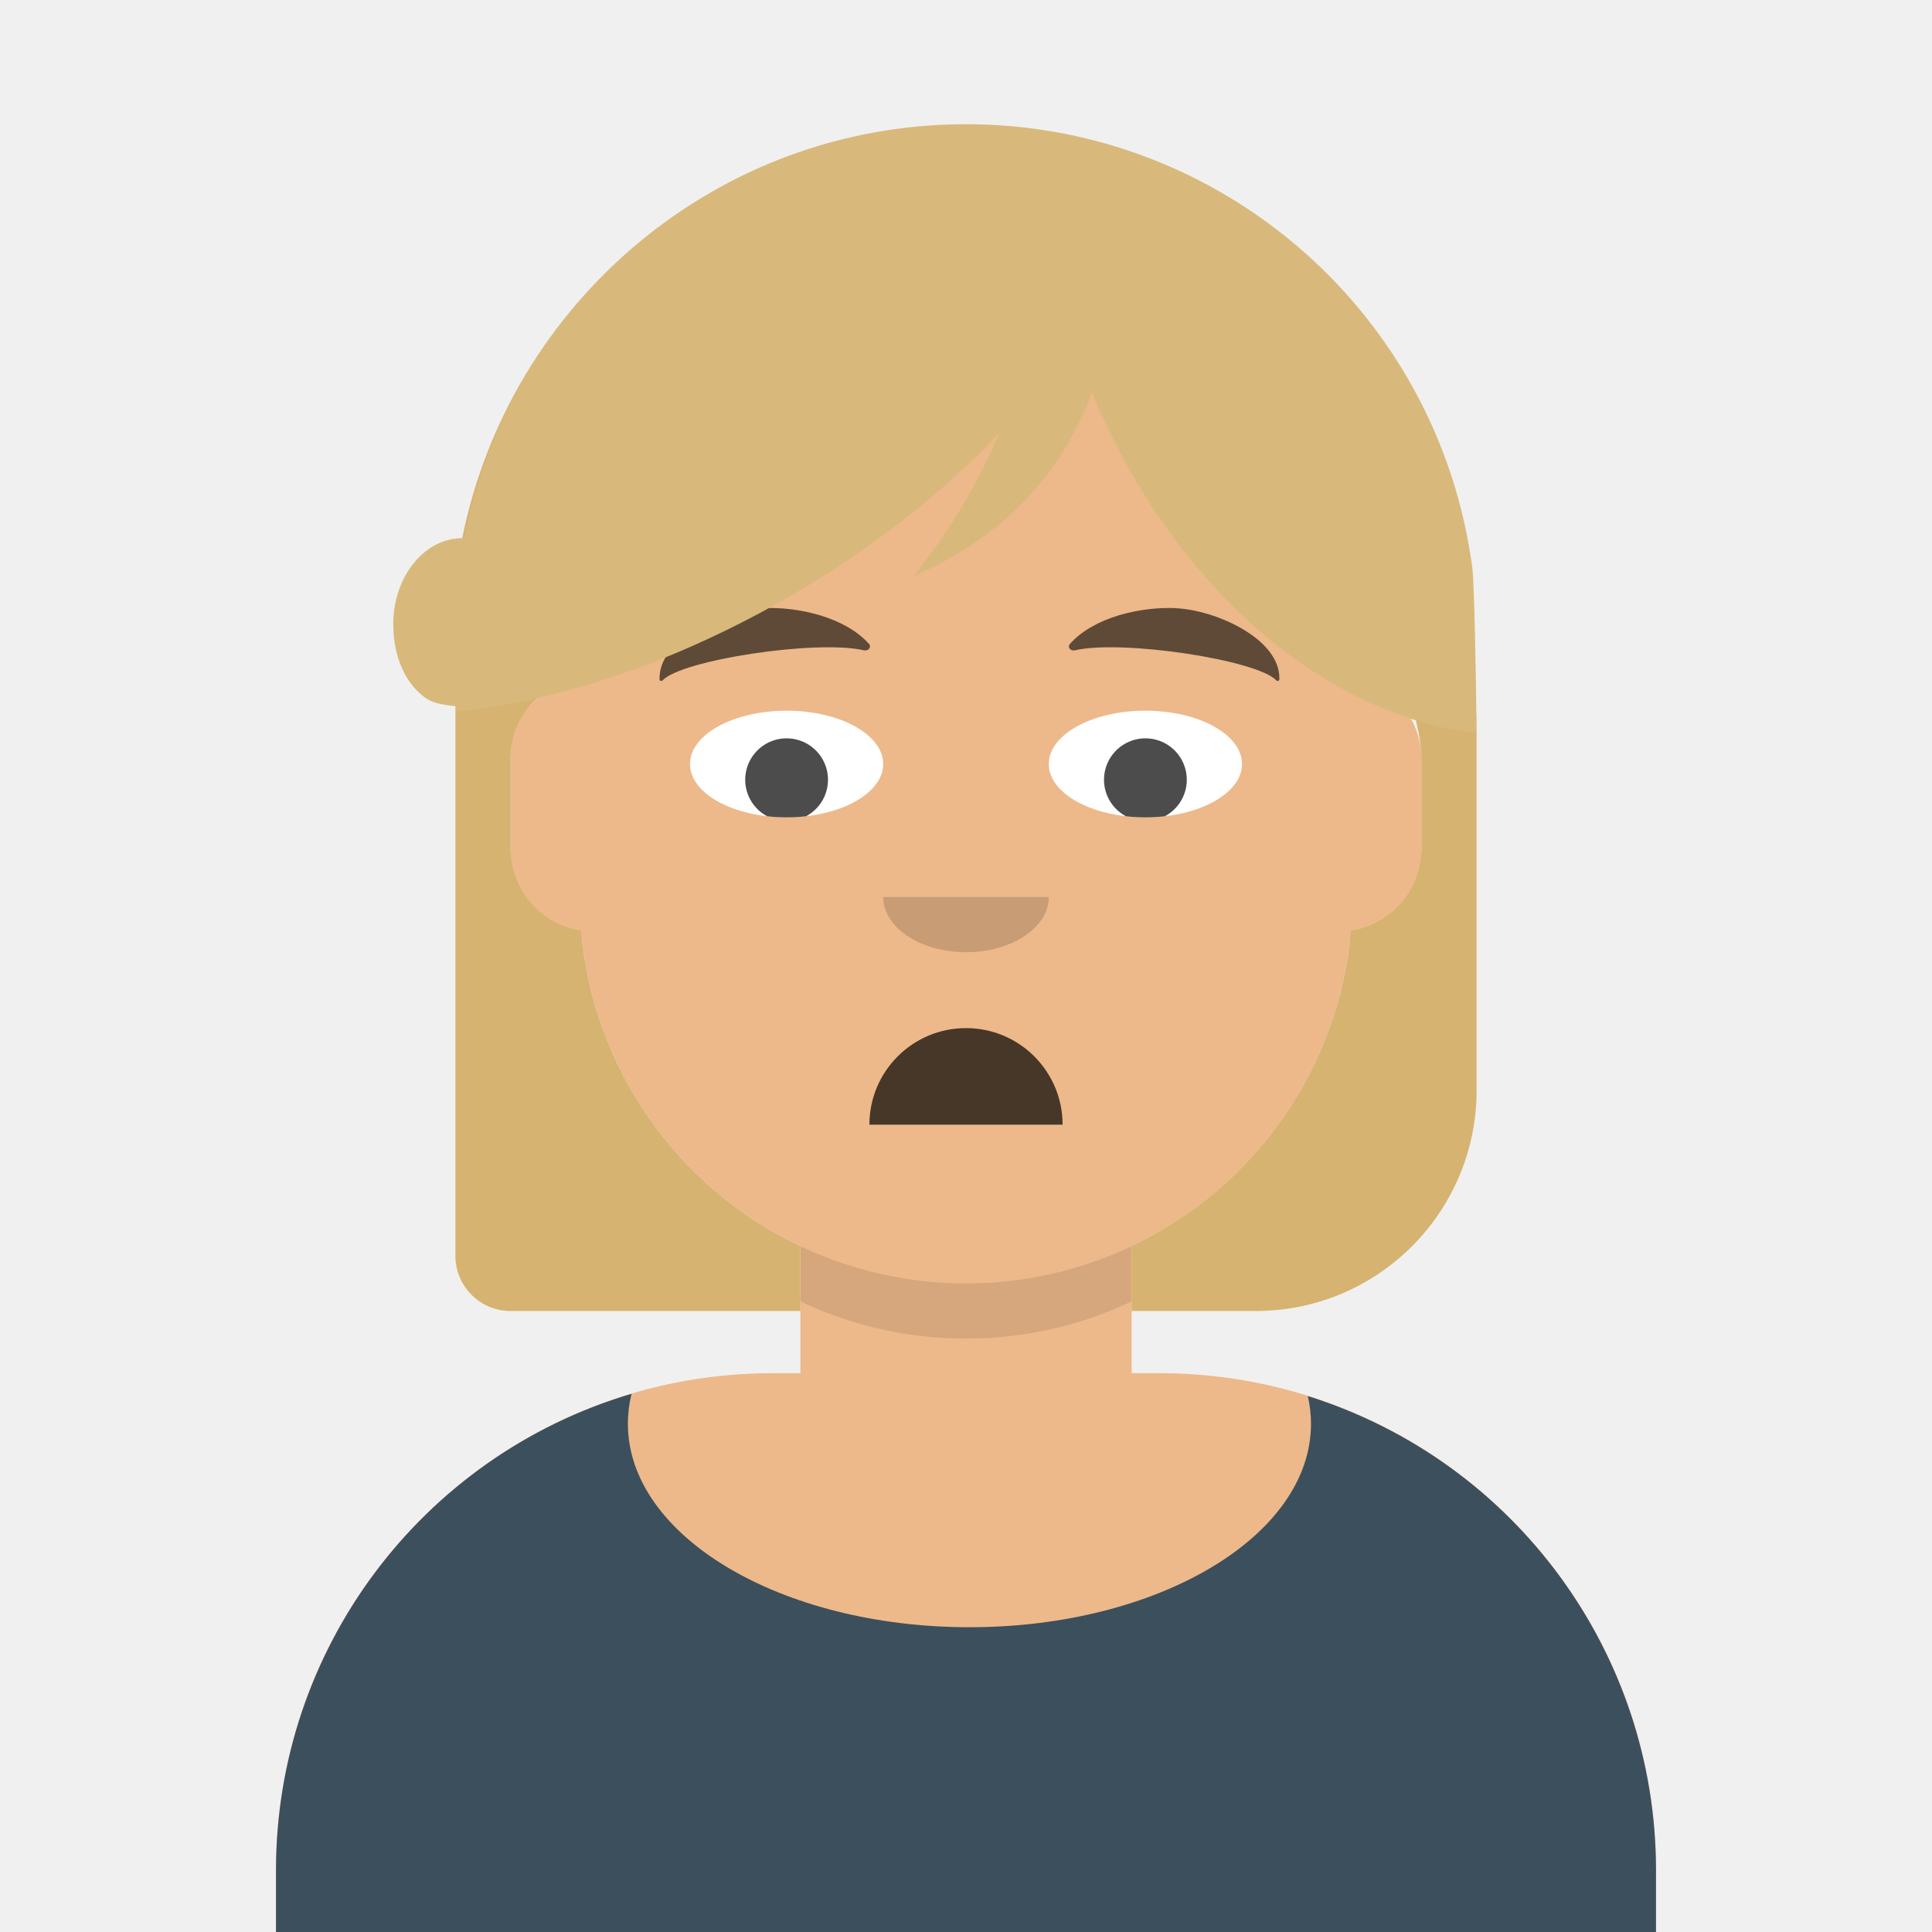
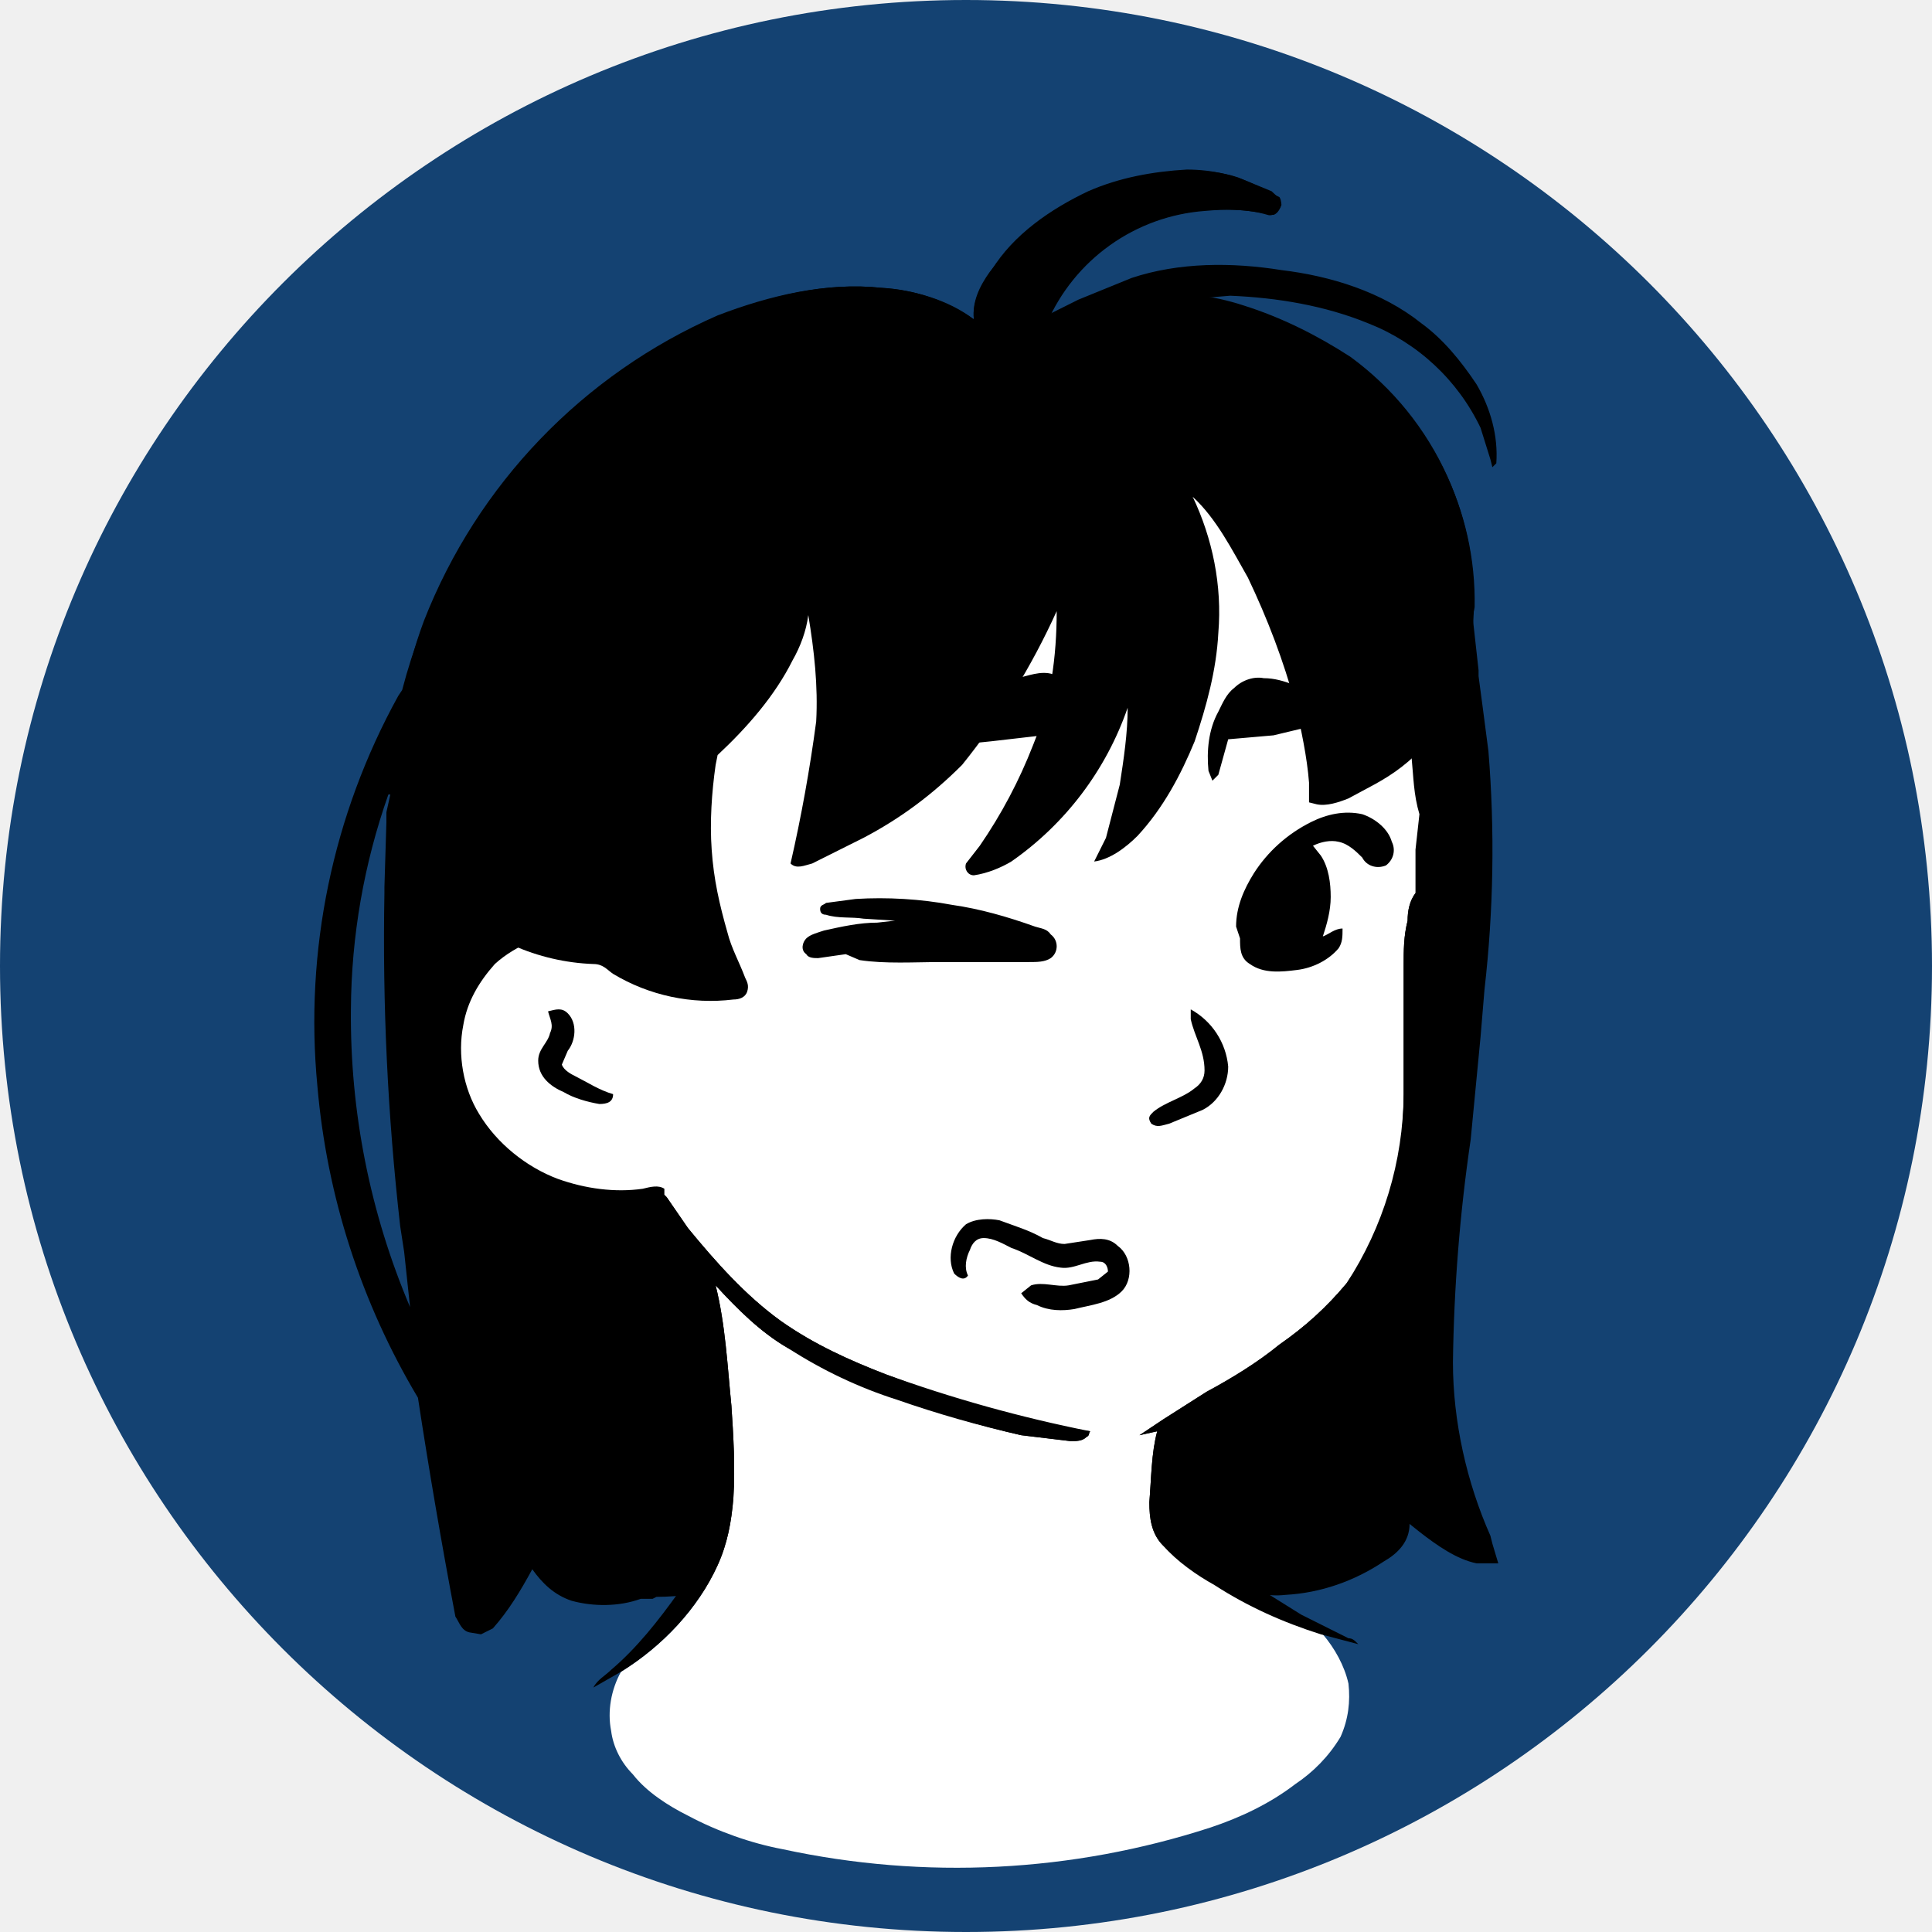
- <svg xmlns="http://www.w3.org/2000/svg" viewBox="0 0 280 280" fill="none" shape-rendering="auto">
-   <mask id="viewboxMask">
-     <rect width="280" height="280" rx="0" ry="0" x="0" y="0" fill="#fff" />
-   </mask>
-   <g mask="url(#viewboxMask)">
-     <g transform="translate(8)">
-       <path d="M132 36a56 56 0 0 0-56 56v6.17A12 12 0 0 0 66 110v14a12 12 0 0 0 10.3 11.88 56.04 56.04 0 0 0 31.7 44.73v18.4h-4a72 72 0 0 0-72 72v9h200v-9a72 72 0 0 0-72-72h-4v-18.39a56.04 56.04 0 0 0 31.7-44.73A12 12 0 0 0 198 124v-14a12 12 0 0 0-10-11.83V92a56 56 0 0 0-56-56Z" fill="#edb98a" />
-       <path d="M108 180.61v8a55.79 55.79 0 0 0 24 5.39c8.59 0 16.73-1.93 24-5.39v-8a55.79 55.79 0 0 1-24 5.39 55.79 55.79 0 0 1-24-5.39Z" fill="#000" fill-opacity=".1" />
-       <g transform="translate(0 170)">
-         <path d="M132.5 65.83c27.34 0 49.5-13.2 49.5-29.48 0-1.37-.16-2.7-.46-4.02A72.03 72.03 0 0 1 232 101.05V110H32v-8.95A72.03 72.03 0 0 1 83.53 32a18 18 0 0 0-.53 4.35c0 16.28 22.16 29.48 49.5 29.48Z" fill="#3c4f5c" />
-       </g>
-       <g transform="translate(78 134)">
-         <path fill-rule="evenodd" clip-rule="evenodd" d="M40 29a14 14 0 1 1 28 0" fill="#000" fill-opacity=".7" />
-       </g>
-       <g transform="translate(104 122)">
-         <path fill-rule="evenodd" clip-rule="evenodd" d="M16 8c0 4.42 5.37 8 12 8s12-3.58 12-8" fill="#000" fill-opacity=".16" />
-       </g>
-       <g transform="translate(76 90)">
-         <path d="M44 20.73c0 4.26-6.27 7.72-14 7.72S16 25 16 20.73C16 16.46 22.27 13 30 13s14 3.46 14 7.73ZM96 20.73c0 4.26-6.27 7.72-14 7.72S68 25 68 20.73C68 16.46 74.27 13 82 13s14 3.46 14 7.73Z" fill="#fff" />
-         <path d="M32.82 28.3a25.15 25.15 0 0 1-5.64 0 6 6 0 1 1 5.64 0ZM84.82 28.3a25.15 25.15 0 0 1-5.64 0 6 6 0 1 1 5.64 0Z" fill="#000" fill-opacity=".7" />
-       </g>
-       <g transform="translate(76 82)">
-         <path d="M26.55 6.15c-5.8.27-15.2 4.49-14.96 10.34.01.18.3.27.43.12 2.76-2.96 22.32-5.95 29.2-4.36.64.14 1.12-.48.72-.93-3.43-3.85-10.2-5.43-15.4-5.18ZM86.45 6.15c5.8.27 15.2 4.49 14.96 10.34-.01.18-.3.27-.43.12-2.76-2.96-22.32-5.95-29.2-4.36-.64.14-1.12-.48-.72-.93 3.43-3.85 10.2-5.43 15.4-5.18Z" fill-rule="evenodd" clip-rule="evenodd" fill="#000" fill-opacity=".6" />
-       </g>
-       <g transform="translate(-1)">
-         <path d="M50 90.5c0 4.55 1.7 8.64 4.85 10.77.9.61 2.47.93 4.15 1.07V182a8 8 0 0 0 8 8h42v-9.39a56.03 56.03 0 0 1-31.8-45.74A12 12 0 0 1 67 123v-13c0-3.5 1.5-6.63 3.87-8.83 11.54-2.61 24.1-7.53 36.47-14.67 12.13-7 22.5-15.24 30.48-23.75a87.36 87.36 0 0 1-12.45 20.78c12.68-5.52 21.3-14.4 25.9-26.63.37.92.76 1.84 1.17 2.76 10.26 23.03 27.88 39.36 45.77 44.74.5 2.11.79 4.08.79 5.6v13a12 12 0 0 1-10.2 11.87A56.03 56.03 0 0 1 157 180.6V190h18a32 32 0 0 0 32-32v-54.12c0-.07 0-.17-.03-.28-.07-5.64-.28-18.87-.6-21.37A74.01 74.01 0 0 0 132.99 18c-36.08 0-66.14 25.83-73 60-5.52 0-10 5.6-10 12.5Z" fill="#d6b370" />
-         <path d="M152.44 59.66c11.94 26.81 33.86 44.53 54.56 46.5V92A74 74 0 0 0 60.32 78H60c-5.52 0-10 5.6-10 12.5 0 6.48 3.95 11.81 9 12.44v.15l.95-.1H60a8.1 8.1 0 0 0 1.9-.22C75.7 101 91.68 95.54 107.34 86.5c12.13-7 22.5-15.24 30.48-23.75a87.36 87.36 0 0 1-12.45 20.78c12.68-5.52 21.3-14.4 25.9-26.63.37.92.76 1.84 1.17 2.76Z" fill="#fff" fill-opacity=".08" />
-       </g>
-       <g transform="translate(49 72)" />
-       <g transform="translate(62 42)" />
+ <svg xmlns="http://www.w3.org/2000/svg" width="128" height="128" viewBox="0 0 128 128" fill="none">
+   <g clip-path="url(#clip0_414_3540)">
+     <mask id="mask0_414_3540" style="mask-type:luminance" maskUnits="userSpaceOnUse" x="0" y="0" width="128" height="128">
+       <path d="M128 64C128 28.654 99.346 0 64 0C28.654 0 0 28.654 0 64C0 99.346 28.654 128 64 128C99.346 128 128 99.346 128 64Z" fill="white" />
+     </mask>
+     <g mask="url(#mask0_414_3540)">
+       <path d="M128 0H0V128H128V0Z" fill="#144272" />
+       <path fill-rule="evenodd" clip-rule="evenodd" d="M83.461 12.408C82.025 11.624 80.326 11.233 78.629 11.233C76.408 11.363 74.188 11.755 72.098 12.669C69.616 13.845 67.135 15.543 65.698 17.894C65.045 18.808 64.392 19.984 64.522 21.159C62.709 19.907 60.584 19.183 58.384 19.069C54.727 18.678 51.069 19.592 47.804 20.898C42.63 23.165 38.038 26.577 34.373 30.875C30.708 35.174 28.066 40.247 26.645 45.714L26.384 46.106C22.033 53.99 20.166 63.004 21.029 71.967C21.657 79.262 23.935 86.319 27.69 92.604C28.43 97.451 29.258 102.285 30.171 107.102C30.433 107.494 30.563 108.016 31.086 108.147L31.869 108.278L32.653 107.886C33.698 106.71 34.482 105.404 35.265 103.967C35.918 104.882 36.702 105.665 37.877 106.057C39.314 106.449 41.012 106.449 42.449 105.927H43.233L43.494 105.796C45.061 105.796 46.629 105.535 48.065 105.273C50.316 104.847 52.582 104.498 54.857 104.229L57.078 103.967L62.171 103.184C66.261 102.905 70.366 102.949 74.449 103.314L74.971 103.445C76.408 103.576 77.714 103.706 79.02 104.098L79.804 104.359L81.894 105.012C82.939 105.535 83.984 105.796 85.159 105.665C87.51 105.535 89.731 104.751 91.69 103.445C92.604 102.922 93.388 102.139 93.388 100.963L94.041 101.486C95.216 102.4 96.522 103.314 97.829 103.576H99.265L98.874 102.269L98.743 101.747C97.175 98.22 96.261 94.171 96.261 90.253C96.325 85.313 96.717 80.382 97.437 75.494L98.09 68.702L98.351 65.567C98.953 60.321 99.041 55.027 98.612 49.763L98.22 46.759L97.959 44.8V44.408L97.698 42.057L97.567 40.882L97.698 40.229C97.761 37.056 97.058 33.916 95.648 31.074C94.238 28.232 92.163 25.771 89.6 23.902C86.736 21.796 83.431 20.367 79.935 19.723L81.502 19.592C84.637 19.723 87.771 20.245 90.645 21.42C93.915 22.7 96.576 25.175 98.09 28.343L98.743 30.433L98.874 30.955L99.135 30.694C99.265 28.865 98.743 27.037 97.829 25.469C96.784 23.902 95.608 22.465 94.171 21.42C91.559 19.331 88.163 18.286 84.898 17.894C81.633 17.371 78.106 17.371 74.971 18.416L71.445 19.853L69.616 20.767C70.269 19.2 71.445 17.894 72.751 16.718C73.796 15.935 74.971 15.151 76.147 14.759C78.526 13.882 81.096 13.657 83.592 14.106L84.376 14.237C84.767 14.106 85.029 13.453 84.767 13.061L83.984 12.669L83.461 12.408ZM25.861 52.637H25.731C24.115 57.211 23.276 62.023 23.249 66.874C23.185 73.647 24.518 80.361 27.167 86.596L26.776 82.939L26.514 81.241C25.683 73.914 25.334 66.54 25.469 59.167V58.776L25.6 54.465V53.812L25.861 52.637Z" fill="black" />
+       <path d="M65.959 22.335C73.114 22.659 79.92 25.517 85.16 30.398C90.4 35.28 93.734 41.866 94.563 48.98C94.694 50.286 94.825 51.722 94.563 52.898C94.433 53.42 94.433 53.812 94.041 53.943C93.649 52.637 93.649 51.461 93.518 50.155C93.272 46.331 92.263 42.595 90.552 39.166C88.84 35.738 86.46 32.686 83.551 30.191C80.642 27.696 77.264 25.808 73.615 24.639C69.966 23.469 66.119 23.041 62.302 23.38C56.816 23.902 51.461 25.861 47.02 29.127L44.8 30.825C41.681 33.47 39.161 36.747 37.404 40.44C35.648 44.133 34.696 48.157 34.612 52.245C34.612 55.249 35.526 57.861 36.571 60.604H38.792C39.184 60.735 39.314 61.127 39.053 61.388L38.269 61.649C36.31 61.78 34.22 62.563 32.784 63.869C31.739 65.045 30.955 66.351 30.694 67.918C30.302 69.878 30.694 72.098 31.739 73.796C32.914 75.755 34.873 77.323 36.963 78.106C38.792 78.759 40.751 79.02 42.58 78.759C43.102 78.629 43.624 78.498 44.016 78.759V79.151C43.363 79.804 42.58 79.935 41.665 80.065C39.575 80.457 37.355 79.935 35.526 79.02C34 78.3 32.655 77.245 31.592 75.933C30.529 74.622 29.776 73.088 29.388 71.445C28.865 69.094 29.257 66.612 30.563 64.522C31.608 62.955 33.175 61.78 35.004 61.127C34.09 59.298 33.698 57.469 33.437 55.51C33.175 53.159 33.175 50.939 33.437 48.588C33.567 46.89 33.959 45.322 34.482 43.624C36.758 36.943 41.343 31.293 47.412 27.69C52.767 24.033 59.429 22.073 65.959 22.335Z" fill="black" />
+       <path d="M71.184 24.033C77.224 25.398 82.662 28.679 86.687 33.387C90.712 38.094 93.108 43.975 93.518 50.155C93.649 51.461 93.649 52.637 94.041 53.943L93.78 56.294V59.167C93.388 59.69 93.257 60.343 93.257 60.996C92.996 62.041 92.996 62.955 92.996 64V72.49C92.996 75.233 92.604 77.975 91.559 80.457C91.037 82.155 90.253 83.592 89.208 85.029C87.902 86.596 86.465 87.902 84.767 89.078C83.331 90.253 81.633 91.298 79.935 92.212L77.061 94.041L75.494 95.086L76.669 94.825C76.278 96.261 76.278 97.959 76.147 99.526C76.147 100.571 76.278 101.616 77.061 102.4C80.163 105.042 83.759 107.04 87.641 108.278C88.424 109.192 89.078 110.367 89.339 111.543C89.469 112.718 89.339 113.894 88.816 115.069C88.033 116.376 86.988 117.42 85.812 118.204C84.114 119.51 82.155 120.424 80.196 121.078C71.041 124.053 61.262 124.548 51.853 122.514C49.763 122.122 47.543 121.339 45.584 120.294C44.278 119.641 42.841 118.727 41.926 117.551C41.143 116.767 40.62 115.722 40.49 114.678C40.229 113.371 40.49 111.935 41.143 110.759C43.886 109.061 46.237 106.58 47.543 103.706C48.196 102.269 48.457 100.833 48.588 99.265C48.718 97.175 48.588 95.086 48.457 93.126C48.196 90.514 48.065 87.771 47.412 85.159C48.849 86.727 50.416 88.294 52.245 89.339C54.465 90.775 56.947 91.951 59.429 92.735C62.041 93.649 64.784 94.433 67.657 95.086L70.922 95.478C71.314 95.478 71.706 95.478 71.967 95.216C72.229 95.086 72.098 94.955 72.229 94.825L70.008 94.563C66.22 93.649 62.433 92.474 58.645 91.037C56.294 90.123 53.943 89.078 51.722 87.51C49.371 85.812 47.412 83.592 45.584 81.371L44.147 79.282L44.016 79.151V78.759C43.624 78.498 43.102 78.629 42.58 78.759C40.751 79.02 38.792 78.759 36.963 78.106C34.873 77.323 32.914 75.755 31.739 73.796C30.694 72.098 30.302 69.878 30.694 67.918C30.955 66.351 31.739 65.045 32.784 63.869C34.22 62.563 36.31 61.78 38.269 61.649L39.053 61.388C39.314 61.127 39.184 60.735 38.792 60.604H36.571C35.526 57.861 34.612 55.249 34.612 52.245C34.482 50.416 34.873 48.718 35.265 46.89C36.575 40.626 39.929 34.975 44.8 30.825L47.02 29.127C50.457 26.614 54.389 24.86 58.554 23.982C62.72 23.104 67.025 23.121 71.184 24.033Z" fill="white" />
+       <path d="M93.78 59.167C94.171 59.559 94.041 60.082 94.171 60.735V64.522C94.171 67.918 94.433 71.576 94.171 74.971C93.78 79.02 92.343 83.2 89.469 86.204C86.204 89.861 82.025 92.865 77.322 94.563L77.584 95.478V100.049C77.714 100.833 78.106 101.355 78.629 101.878L82.025 104.359L86.204 106.971L89.339 108.539C89.6 108.539 89.731 108.669 89.992 108.931L87.51 108.278C85.029 107.494 82.677 106.449 80.457 105.012C79.282 104.359 77.975 103.445 77.061 102.4C76.278 101.616 76.147 100.571 76.147 99.526C76.278 97.959 76.278 96.261 76.669 94.825L75.494 95.086L77.061 94.041L79.935 92.212C81.633 91.298 83.331 90.253 84.767 89.078C86.465 87.902 87.902 86.596 89.208 85.029C91.646 81.298 92.961 76.946 92.996 72.49V64C92.996 62.955 92.996 62.041 93.257 60.996C93.257 60.343 93.388 59.69 93.78 59.167ZM37.616 67.135C38.269 67.788 38.139 68.963 37.616 69.616L37.224 70.531C37.355 70.922 37.877 71.184 38.139 71.314C38.922 71.706 39.706 72.229 40.62 72.49C40.62 73.012 40.229 73.143 39.706 73.143C38.922 73.012 38.008 72.751 37.355 72.359C36.441 71.967 35.657 71.314 35.657 70.269C35.657 69.486 36.31 69.094 36.441 68.441C36.702 67.918 36.441 67.526 36.31 67.004C36.833 66.874 37.224 66.743 37.616 67.135ZM44.147 79.282L45.584 81.371C47.412 83.592 49.371 85.812 51.722 87.51C53.943 89.078 56.294 90.123 58.645 91.037C63.071 92.64 67.612 93.907 72.229 94.825C72.098 94.955 72.229 95.086 71.967 95.216C71.706 95.478 71.314 95.478 70.922 95.478L67.657 95.086C62.289 93.858 57.106 91.926 52.245 89.339C50.416 88.294 48.849 86.727 47.412 85.159C48.065 87.771 48.196 90.514 48.457 93.126C48.588 95.086 48.718 97.175 48.588 99.265C48.457 100.833 48.196 102.269 47.543 103.706C46.237 106.58 43.886 109.061 41.143 110.759L39.314 111.804C39.575 111.282 40.098 111.02 40.49 110.629C42.188 109.192 43.624 107.363 44.931 105.535C45.714 104.229 46.498 102.792 46.759 101.224C47.282 98.743 47.151 96.131 47.151 93.649L46.759 85.943L47.02 84.637C45.714 83.2 44.539 81.241 44.147 79.282Z" fill="black" />
+       <path d="M90.253 53.943C91.037 54.204 91.951 54.857 92.212 55.771C92.474 56.294 92.343 56.947 91.82 57.339C91.167 57.6 90.514 57.339 90.253 56.816C89.861 56.425 89.339 55.902 88.686 55.771C88.163 55.641 87.51 55.771 86.988 56.033L87.51 56.686C88.033 57.469 88.163 58.514 88.163 59.429C88.163 60.343 87.902 61.257 87.641 62.041C88.033 61.91 88.424 61.518 88.947 61.518C88.947 62.041 88.947 62.433 88.686 62.825C88.033 63.608 86.988 64.131 85.943 64.261C84.898 64.392 83.722 64.522 82.808 63.869C82.155 63.478 82.155 62.825 82.155 62.171L81.894 61.388C81.894 60.082 82.416 58.906 83.069 57.861C83.984 56.425 85.29 55.249 86.857 54.465C87.902 53.943 89.078 53.682 90.253 53.943ZM63.086 59.951C64.914 60.212 66.743 60.735 68.571 61.388C68.963 61.518 69.355 61.518 69.616 61.91C70.139 62.302 70.139 63.086 69.616 63.478C69.225 63.739 68.702 63.739 68.18 63.739H62.302C60.604 63.739 58.645 63.869 56.947 63.608L56.033 63.216L54.204 63.478C53.943 63.478 53.551 63.478 53.42 63.216C53.029 62.955 53.159 62.433 53.42 62.171C53.682 61.91 54.204 61.78 54.596 61.649C55.771 61.388 56.947 61.127 58.122 61.127L59.298 60.996L57.208 60.865C56.425 60.735 55.51 60.865 54.727 60.604C54.465 60.604 54.335 60.474 54.335 60.212C54.335 59.951 54.596 59.951 54.727 59.82L56.686 59.559C58.776 59.429 60.996 59.559 63.086 59.951Z" fill="black" />
+       <path d="M69.747 44.669C70.661 45.061 71.314 45.845 71.706 46.759C72.229 47.543 72.49 48.327 72.229 49.241C72.098 49.502 71.967 49.894 71.706 49.633C71.314 49.371 71.053 48.849 70.922 48.457L69.094 48.718L65.698 49.11L60.604 49.633C59.037 49.763 57.469 49.633 55.902 49.502C55.51 49.502 54.988 49.371 54.727 49.11C54.335 48.849 54.465 48.196 54.857 48.065C56.033 47.673 57.469 47.804 58.776 47.543C59.69 47.412 60.604 47.02 61.388 46.759C62.563 46.367 63.608 45.845 64.784 45.584L67.396 44.931C68.049 44.8 68.963 44.408 69.747 44.669ZM83.722 44.931C85.159 44.931 86.204 45.714 87.641 45.975C88.424 46.237 89.469 46.106 90.253 46.629C90.514 46.759 90.645 47.151 90.514 47.543C90.253 47.804 89.861 47.804 89.469 47.804L87.641 47.935L84.376 48.718L81.371 48.98L80.718 51.331L80.326 51.722L80.065 51.069C79.935 49.763 80.065 48.327 80.718 47.151C80.98 46.629 81.241 45.975 81.763 45.584C82.286 45.061 83.069 44.8 83.722 44.931Z" fill="black" />
+       <path d="M78.89 66.874C79.581 67.254 80.169 67.798 80.602 68.459C81.034 69.119 81.299 69.875 81.371 70.661C81.371 71.837 80.718 73.012 79.674 73.535L77.453 74.449C76.931 74.58 76.669 74.71 76.278 74.449C76.016 74.057 76.147 73.927 76.408 73.665C77.192 73.012 78.367 72.751 79.151 72.098C79.543 71.837 79.804 71.445 79.804 70.922C79.804 69.616 79.151 68.702 78.89 67.526V66.874Z" fill="black" />
+       <path d="M66.22 80.849C67.265 81.241 68.18 81.502 69.094 82.025C69.616 82.155 70.008 82.416 70.531 82.416L72.229 82.155C72.882 82.025 73.535 82.025 74.057 82.547C74.971 83.2 75.102 84.767 74.318 85.551C73.535 86.335 72.229 86.465 71.184 86.727C70.4 86.857 69.486 86.857 68.702 86.465C68.18 86.335 67.918 86.073 67.657 85.682L68.31 85.159C69.094 84.898 70.008 85.29 70.792 85.159L72.751 84.767L73.404 84.245C73.404 83.984 73.273 83.592 72.882 83.592C71.967 83.461 71.184 84.114 70.269 83.984C69.094 83.853 68.18 83.069 67.004 82.678C66.482 82.416 65.829 82.025 65.175 82.025C64.653 82.025 64.392 82.416 64.261 82.808C64 83.331 63.869 83.984 64.131 84.506C63.869 84.898 63.477 84.637 63.216 84.376C62.694 83.331 63.086 81.894 64 81.11C64.653 80.718 65.567 80.718 66.22 80.849Z" fill="black" />
+       <path d="M82.025 11.755L84.245 12.669C84.506 12.931 84.898 13.192 84.898 13.584C84.767 13.976 84.376 14.367 83.984 14.237C82.677 13.845 81.241 13.845 79.804 13.976C77.549 14.147 75.384 14.931 73.543 16.243C71.701 17.555 70.253 19.345 69.355 21.42C71.338 20.347 73.519 19.689 75.765 19.487C78.01 19.285 80.274 19.543 82.416 20.245C84.898 21.029 87.249 22.204 89.469 23.641C92.266 25.686 94.482 28.422 95.902 31.582C97.322 34.742 97.896 38.217 97.567 41.665C97.306 43.755 96.784 45.714 95.739 47.543C94.955 48.849 94.041 49.894 92.865 50.808C91.69 51.722 90.514 52.245 89.339 52.898C88.686 53.159 87.902 53.42 87.249 53.29L86.727 53.159V51.853C86.596 50.155 86.204 48.327 85.812 46.629C85.029 43.755 83.984 41.012 82.677 38.269C81.633 36.441 80.588 34.351 79.02 32.914C80.326 35.657 80.98 38.792 80.718 41.926C80.588 44.408 79.935 46.759 79.151 49.11C78.237 51.331 77.061 53.551 75.363 55.38C74.58 56.163 73.535 56.947 72.49 57.078L73.273 55.51L74.188 51.984C74.449 50.286 74.71 48.588 74.71 46.89C73.284 51.015 70.586 54.582 67.004 57.078C66.351 57.469 65.437 57.861 64.522 57.992C64.131 57.992 63.869 57.6 64 57.208L64.914 56.033C66.351 53.943 67.526 51.722 68.441 49.371C69.616 46.498 70.008 43.494 70.008 40.49C68.358 44.138 66.251 47.561 63.739 50.678C61.78 52.637 59.69 54.204 57.208 55.51L53.812 57.208C53.29 57.339 52.767 57.6 52.376 57.208C53.088 54.102 53.654 50.964 54.074 47.804C54.204 45.453 53.943 43.102 53.551 40.751C53.42 41.796 53.029 42.841 52.506 43.755C51.331 46.106 49.502 48.196 47.543 50.025L47.412 50.678C47.151 52.506 47.02 54.465 47.151 56.294C47.282 58.253 47.673 59.951 48.196 61.78C48.457 62.825 48.98 63.739 49.371 64.784C49.502 65.045 49.633 65.306 49.502 65.698C49.371 66.09 48.98 66.22 48.588 66.22C45.817 66.557 43.013 65.959 40.62 64.522C40.229 64.261 39.967 63.869 39.314 63.869C35.657 63.739 32 62.171 29.518 59.429C27.82 57.339 26.906 54.727 26.514 52.114C26.122 48.327 26.776 44.669 28.082 41.143C31.628 32.081 38.629 24.8 47.543 20.898C50.939 19.592 54.727 18.678 58.384 19.069C60.474 19.2 62.825 19.853 64.522 21.159C64.392 19.984 64.914 18.939 65.567 18.024C68.051 14.701 71.683 12.42 75.755 11.624C77.714 11.233 80.065 11.102 82.025 11.755Z" fill="black" />
    </g>
  </g>
+   <defs>
+     <clipPath id="clip0_414_3540">
+       <rect width="128" height="128" fill="white" />
+     </clipPath>
+   </defs>
</svg>
